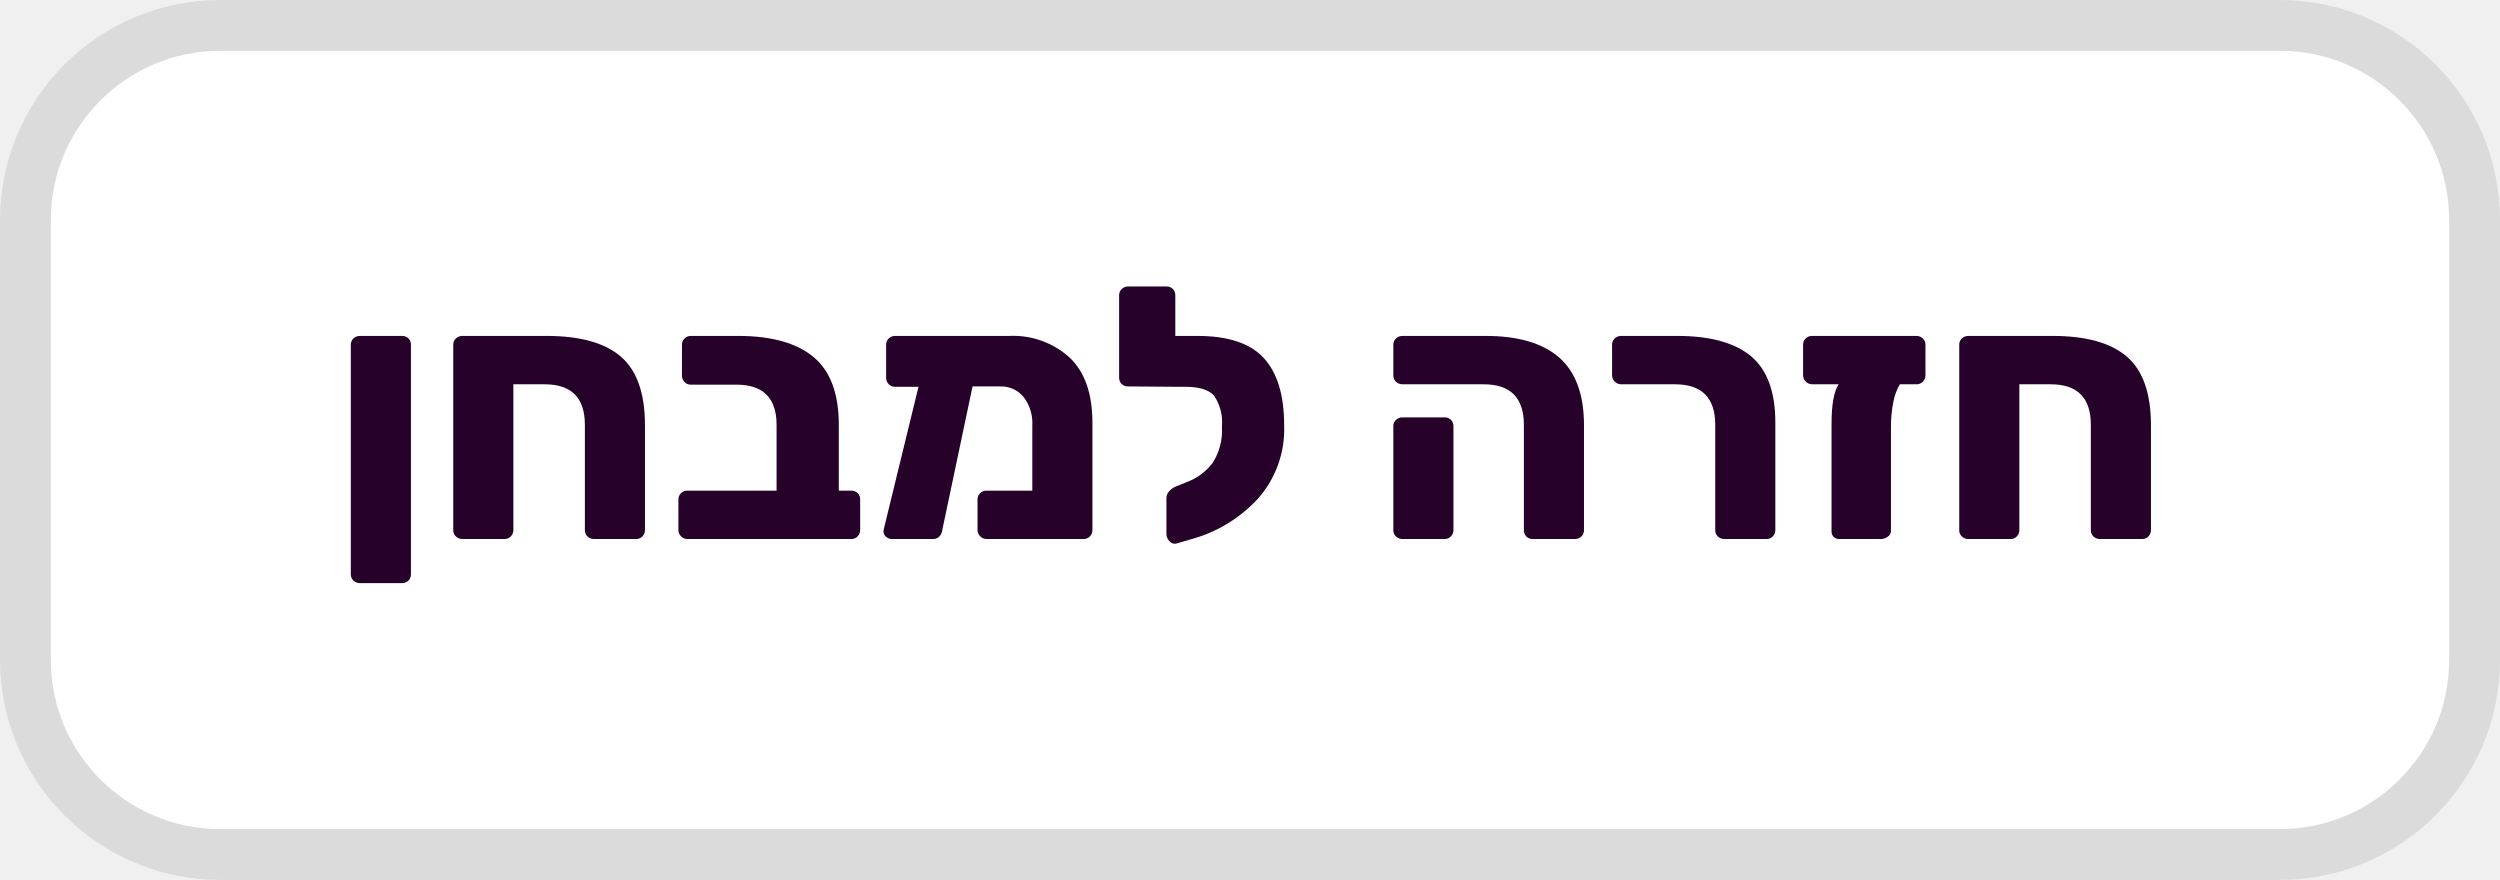
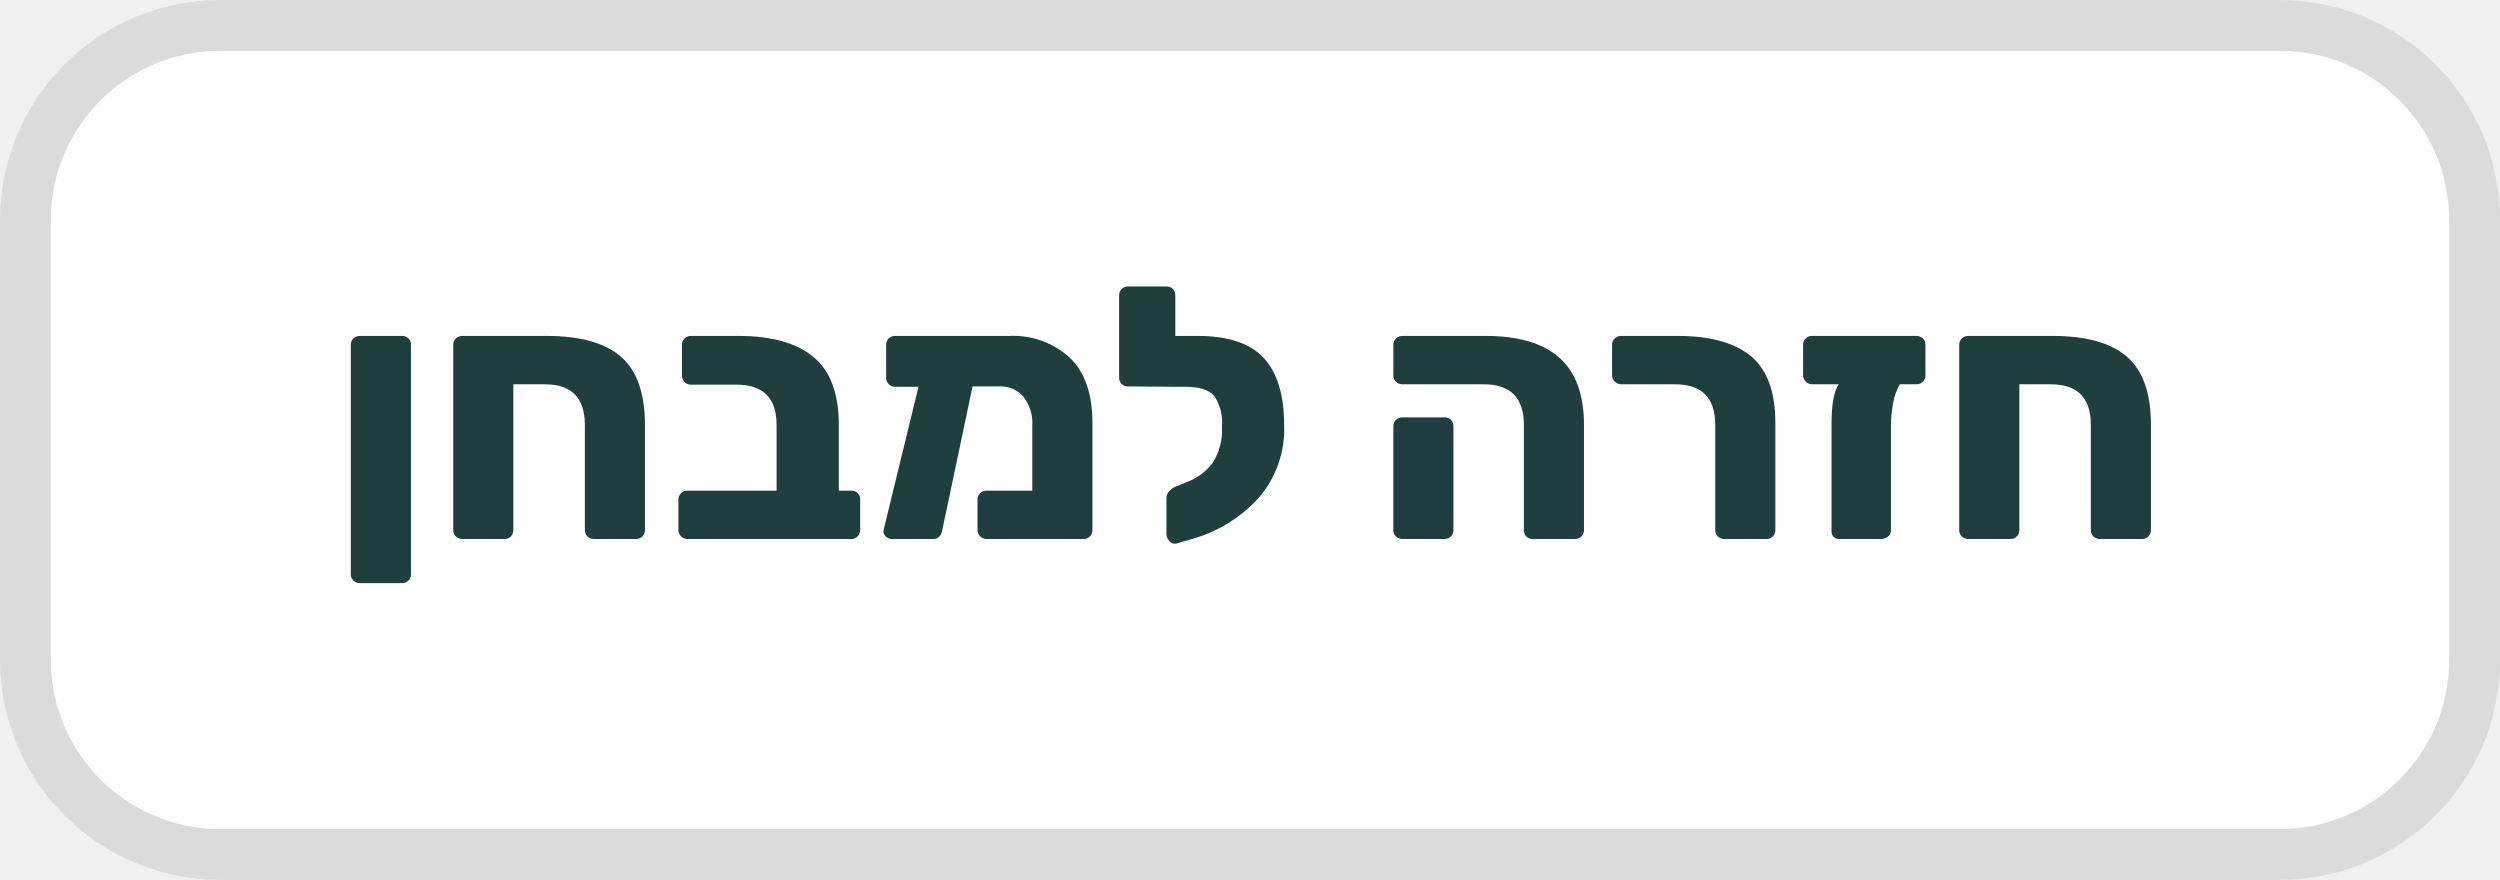
<svg xmlns="http://www.w3.org/2000/svg" id="a84d188d-31b8-4a50-9fae-1e0e820e5f5e" data-name="af24277a-818d-4c8b-9f60-dd58099a2de4" viewBox="0 0 295.2 103.9">
  <defs>
-     <style>.f2e9f103-5da6-4a5c-a16d-a4e3ecb69962{fill:#fff;stroke:#dbdbdb;stroke-width:6px;}.e07a8c6f-5f42-4b7c-91ed-6163fd55f65d{fill:#260129;}</style>
+     <style>.f2e9f103-5da6-4a5c-a16d-a4e3ecb69962{fill:#fff;stroke:#dbdbdb;stroke-width:6px;}.e07a8c6f-5f42-4b7c-91ed-6163fd55f65d{fill:#1f3e3e;}</style>
  </defs>
  <g id="b441d599-1720-4dc2-b26b-8c5228231b90" data-name="Group 451">
    <path id="ed5cfdf3-dd1e-4465-839c-aabb7c92350f" data-name="Rectangle 86" class="f2e9f103-5da6-4a5c-a16d-a4e3ecb69962" d="M26,3H269.2a23.003,23.003,0,0,1,23,23V77.9a23.003,23.003,0,0,1-23,23H26a23.003,23.003,0,0,1-23-23V26A23.003,23.003,0,0,1,26,3Z" />
  </g>
  <path class="e07a8c6f-5f42-4b7c-91ed-6163fd55f65d" d="M41.739,68.561a.989.989,0,0,1-.315-.756V40.715a.989.989,0,0,1,.315-.756,1.096,1.096,0,0,1,.777-.294h4.956a1.007,1.007,0,0,1,1.05,1.05V67.805a1.007,1.007,0,0,1-1.05,1.05H42.517A1.099,1.099,0,0,1,41.739,68.561Z" />
  <path class="e07a8c6f-5f42-4b7c-91ed-6163fd55f65d" d="M53.835,63.353a.988.988,0,0,1-.315-.756V40.715a.989.989,0,0,1,.315-.756,1.096,1.096,0,0,1,.777-.294h9.912q5.963,0,8.799,2.457,2.834,2.457,2.835,8.085V62.597a1.046,1.046,0,0,1-.294.735.989.989,0,0,1-.756.315H70.153a1.094,1.094,0,0,1-.777-.294.988.988,0,0,1-.315-.756V50.165q0-4.788-4.745-4.788H60.618V62.597a1.046,1.046,0,0,1-.294.735.989.989,0,0,1-.756.315H54.613A1.094,1.094,0,0,1,53.835,63.353Z" />
  <path class="e07a8c6f-5f42-4b7c-91ed-6163fd55f65d" d="M80.421,63.332a1.008,1.008,0,0,1-.315-.735V58.985a.989.989,0,0,1,.315-.756,1.044,1.044,0,0,1,.735-.294h10.542v-7.77q0-4.746-4.746-4.746h-5.376a.989.989,0,0,1-.757-.315,1.098,1.098,0,0,1-.294-.777V40.715a.989.989,0,0,1,.315-.756,1.044,1.044,0,0,1,.735-.294h5.586q5.88,0,8.883,2.478,3.001,2.479,3.003,8.022v7.77h1.47a1.007,1.007,0,0,1,1.05,1.05v3.612a1.042,1.042,0,0,1-.294.735.989.989,0,0,1-.756.315H81.156A1.008,1.008,0,0,1,80.421,63.332Z" />
  <path class="e07a8c6f-5f42-4b7c-91ed-6163fd55f65d" d="M126.306,42.227q2.687,2.562,2.688,7.686V62.597a1.046,1.046,0,0,1-.294.735.989.989,0,0,1-.756.315H116.478a1.077,1.077,0,0,1-1.051-1.05V58.985a.989.989,0,0,1,.315-.756,1.044,1.044,0,0,1,.735-.294h5.418v-7.686a5.047,5.047,0,0,0-1.051-3.402,3.435,3.435,0,0,0-2.729-1.218h-3.276L111.27,62.556a1.278,1.278,0,0,1-.336.777.989.989,0,0,1-.757.315h-4.829a1.056,1.056,0,0,1-.777-.315.828.828,0,0,1-.231-.777l4.116-16.884h-2.771a.989.989,0,0,1-.757-.315,1.098,1.098,0,0,1-.294-.777V40.715a.989.989,0,0,1,.315-.756,1.044,1.044,0,0,1,.735-.294h13.481A9.925,9.925,0,0,1,126.306,42.227Z" />
  <path class="e07a8c6f-5f42-4b7c-91ed-6163fd55f65d" d="M149.239,42.29q2.394,2.625,2.394,7.917a12.348,12.348,0,0,1-3.15,8.736,16.724,16.724,0,0,1-7.896,4.746l-1.722.504a.814.814,0,0,1-.777-.294,1.195,1.195,0,0,1-.357-.84V58.817a1.197,1.197,0,0,1,.294-.777,2.075,2.075,0,0,1,.757-.567l1.344-.546a6.777,6.777,0,0,0,3.045-2.247,7.033,7.033,0,0,0,1.113-4.263,5.651,5.651,0,0,0-.925-3.696q-.924-1.05-3.443-1.05h-1.092l-5.629-.042a1.007,1.007,0,0,1-1.05-1.05V34.877a.989.989,0,0,1,.315-.756,1.044,1.044,0,0,1,.734-.294h4.536a1.008,1.008,0,0,1,1.051,1.05v4.788H141.384Q146.843,39.665,149.239,42.29Z" />
  <path class="e07a8c6f-5f42-4b7c-91ed-6163fd55f65d" d="M180.233,63.353a1.025,1.025,0,0,1-.294-.756V50.165q0-4.788-4.745-4.788h-9.576a1.094,1.094,0,0,1-.777-.294.988.988,0,0,1-.315-.756V40.715a.989.989,0,0,1,.315-.756,1.096,1.096,0,0,1,.777-.294h9.786q5.795,0,8.715,2.562,2.918,2.562,2.919,7.98V62.597a.988.988,0,0,1-.315.756,1.094,1.094,0,0,1-.776.294h-4.956A1.024,1.024,0,0,1,180.233,63.353Zm-15.393,0a.988.988,0,0,1-.315-.756V50.333a.988.988,0,0,1,.315-.756,1.096,1.096,0,0,1,.777-.294h4.956a1.007,1.007,0,0,1,1.05,1.05V62.597a1.046,1.046,0,0,1-.294.735.989.989,0,0,1-.756.315h-4.956A1.094,1.094,0,0,1,164.84,63.353Z" />
  <path class="e07a8c6f-5f42-4b7c-91ed-6163fd55f65d" d="M202.85,63.353a.987.987,0,0,1-.314-.756V50.165q0-4.788-4.746-4.788H191.405a1.077,1.077,0,0,1-1.051-1.05V40.715a.989.989,0,0,1,.315-.756,1.044,1.044,0,0,1,.735-.294h6.636q5.837,0,8.715,2.394,2.877,2.394,2.877,7.854V62.597a1.046,1.046,0,0,1-.294.735.989.989,0,0,1-.756.315h-4.956A1.094,1.094,0,0,1,202.85,63.353Z" />
  <path class="e07a8c6f-5f42-4b7c-91ed-6163fd55f65d" d="M227.042,39.959a.986.986,0,0,1,.315.756v3.612a1.041,1.041,0,0,1-1.092,1.05h-1.933a6.426,6.426,0,0,0-.776,2.142,14.976,14.976,0,0,0-.273,2.982V62.723a.79.79,0,0,1-.378.651,1.338,1.338,0,0,1-.798.273h-4.914a.867.867,0,0,1-.924-.924V50.039q0-3.402.84-4.662h-3.15a1.077,1.077,0,0,1-1.05-1.05V40.715a.989.989,0,0,1,.315-.756,1.044,1.044,0,0,1,.734-.294h12.307A1.096,1.096,0,0,1,227.042,39.959Z" />
  <path class="e07a8c6f-5f42-4b7c-91ed-6163fd55f65d" d="M231.662,63.353a.987.987,0,0,1-.315-.756V40.715a.989.989,0,0,1,.315-.756,1.096,1.096,0,0,1,.777-.294h9.912q5.963,0,8.799,2.457,2.834,2.457,2.835,8.085V62.597a1.046,1.046,0,0,1-.294.735.989.989,0,0,1-.756.315h-4.956a1.094,1.094,0,0,1-.777-.294.987.987,0,0,1-.315-.756V50.165q0-4.788-4.745-4.788h-3.696V62.597a1.046,1.046,0,0,1-.294.735.989.989,0,0,1-.756.315h-4.956A1.094,1.094,0,0,1,231.662,63.353Z" />
</svg>
